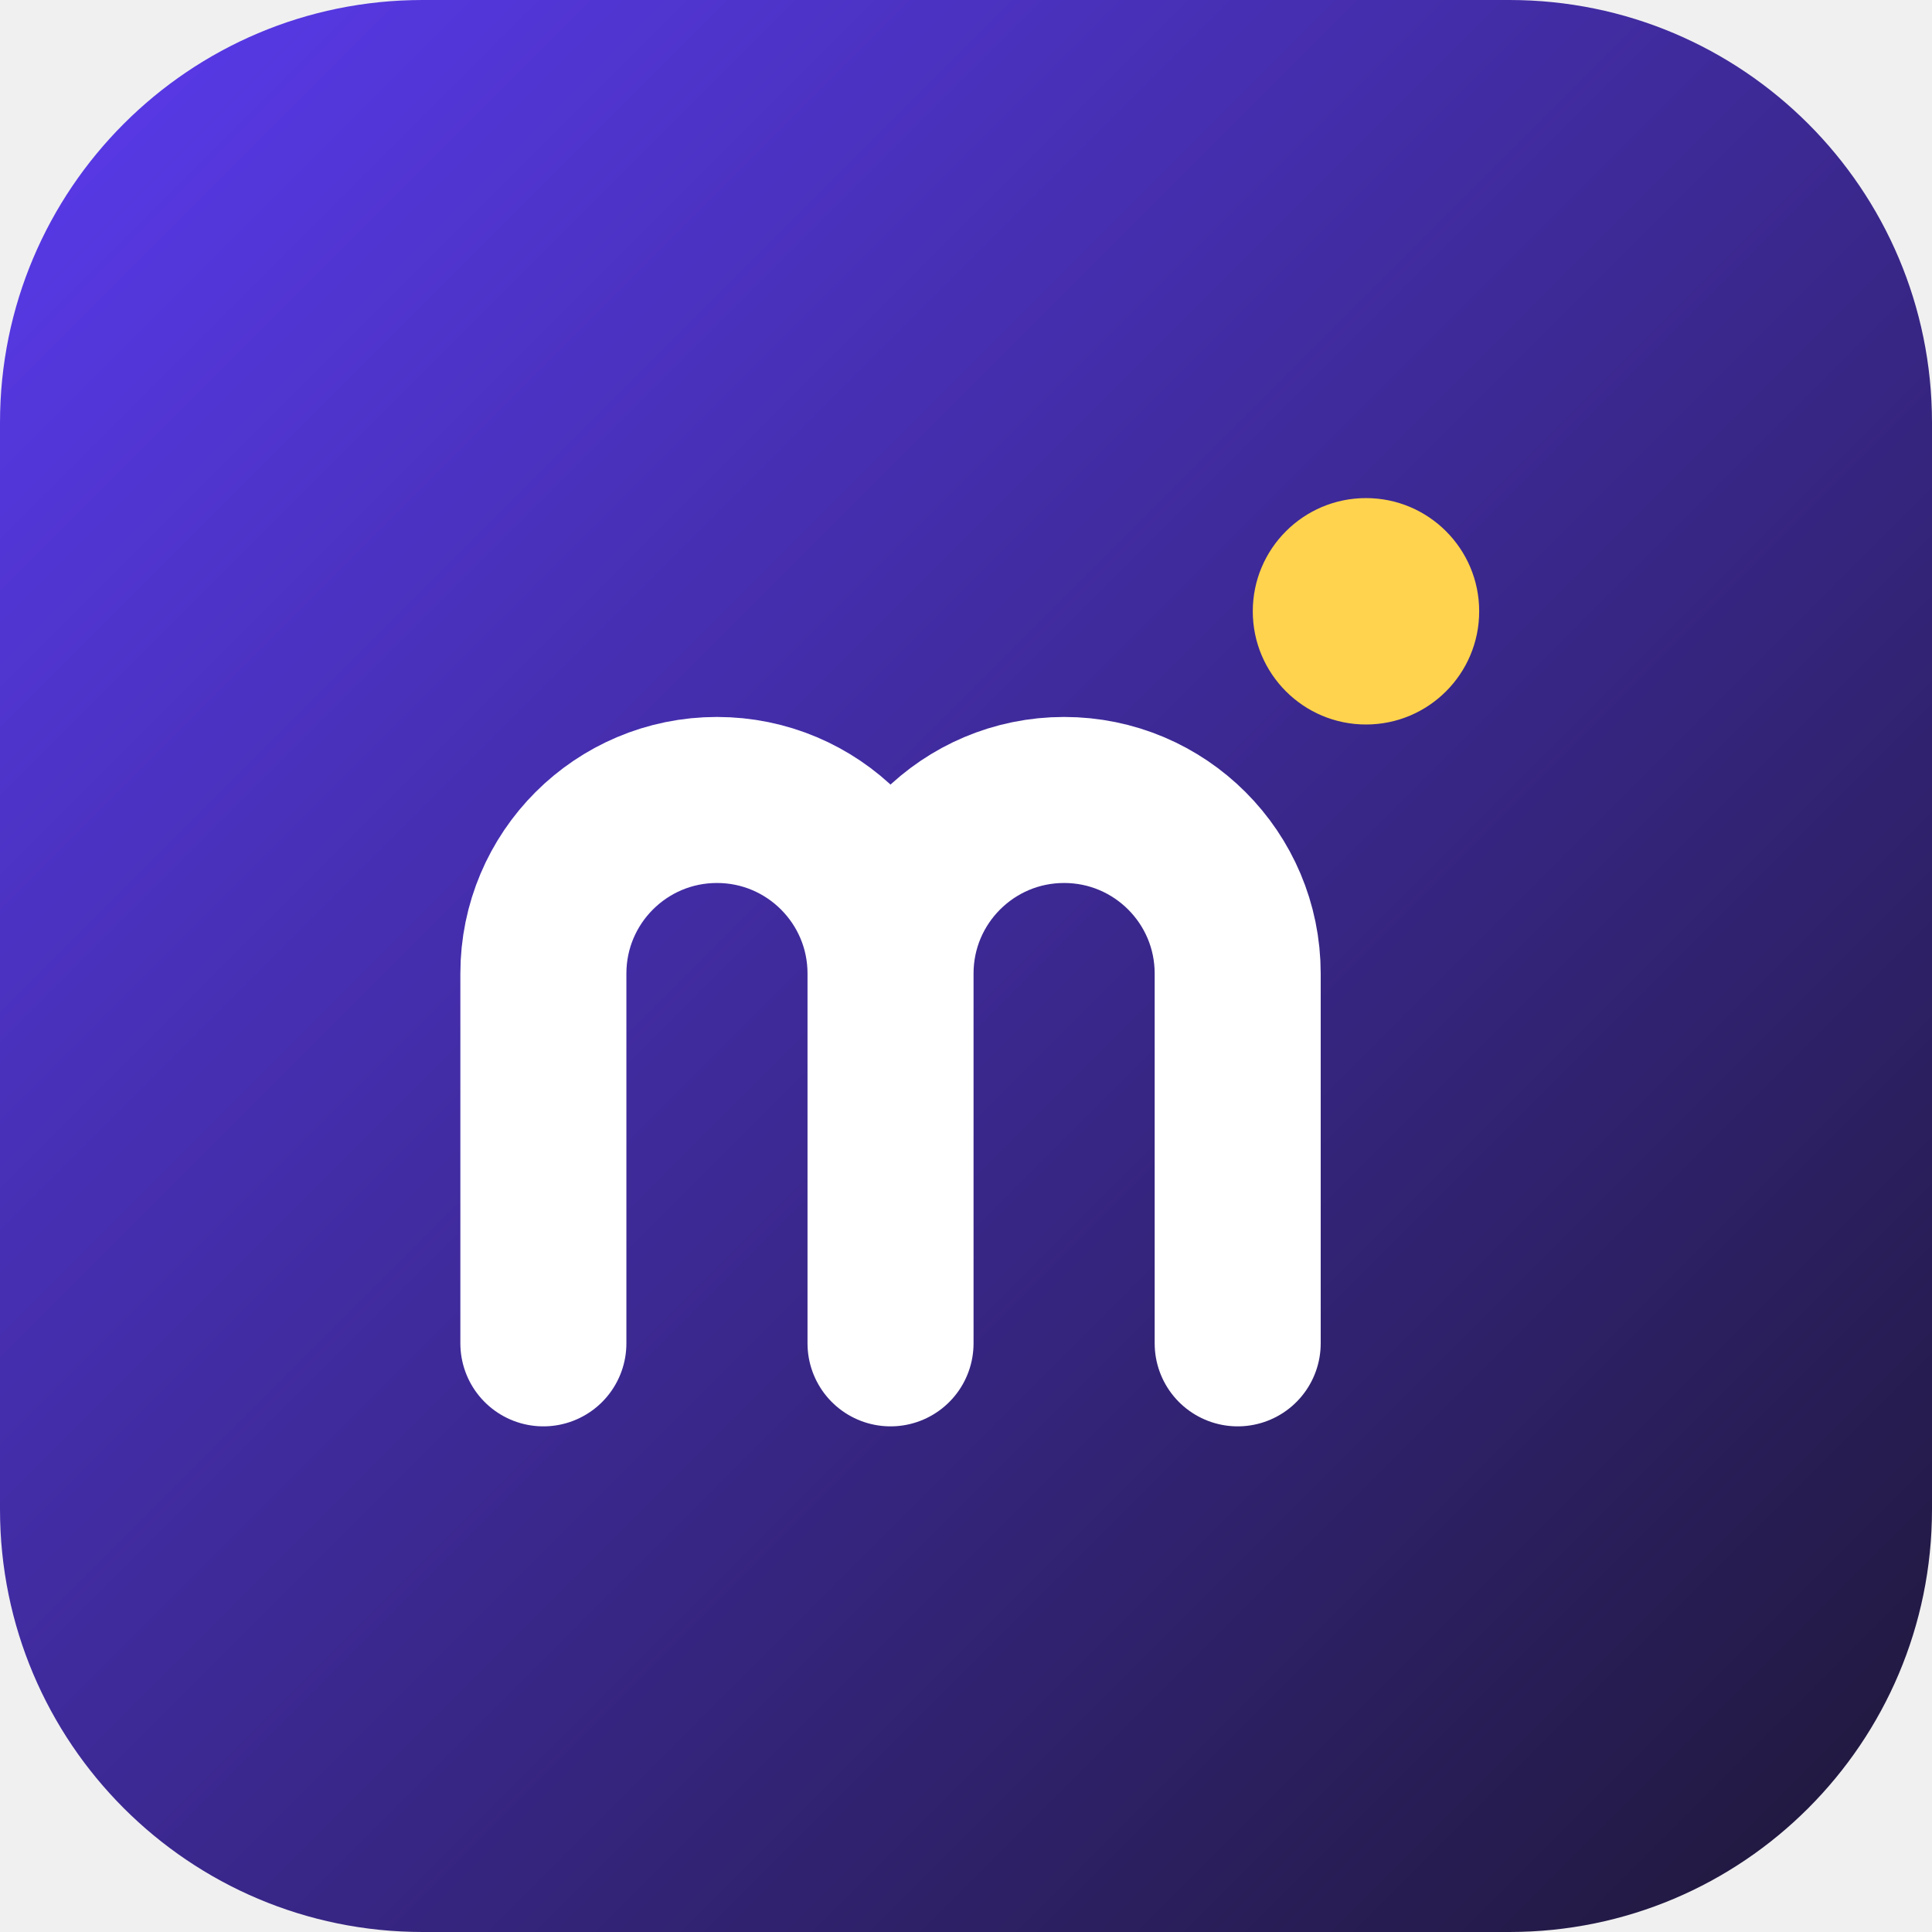
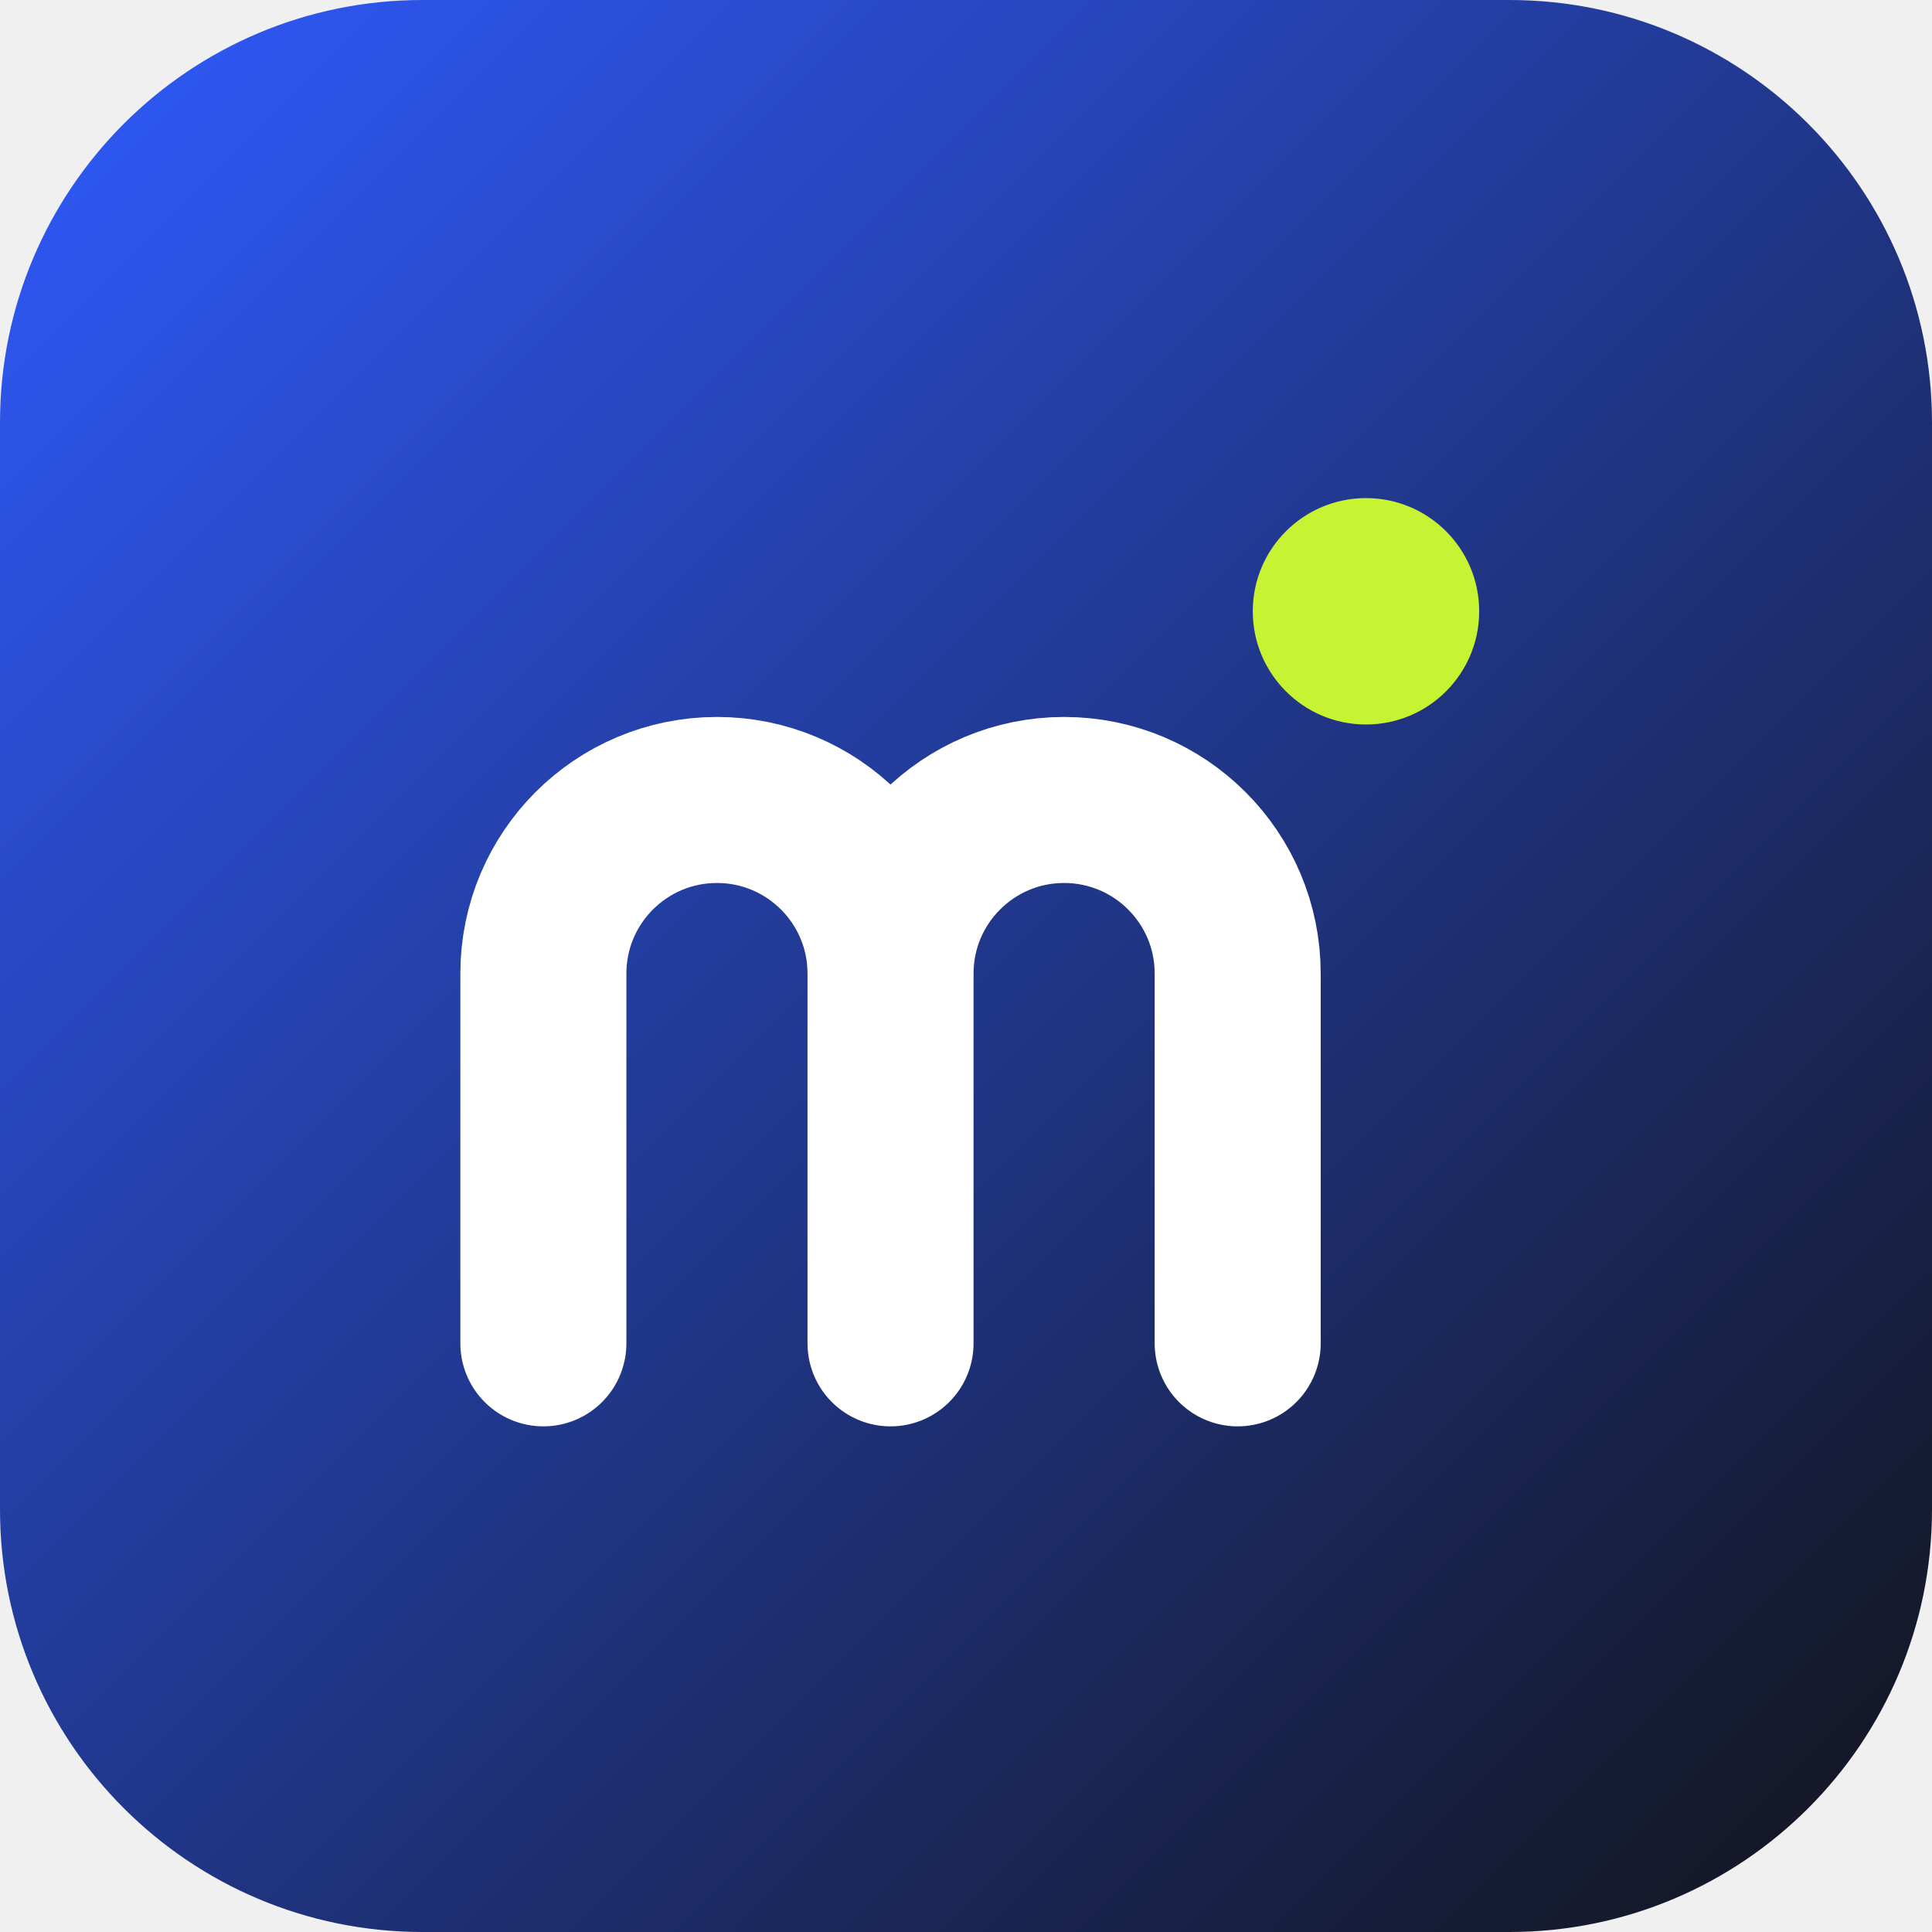
<svg xmlns="http://www.w3.org/2000/svg" viewBox="0 0 512 512">
  <defs>
    <linearGradient id="g" x1="0" y1="0" x2="1" y2="1">
-       <stop offset="0" stop-color="#5B3BF0" />
-       <stop offset="1" stop-color="#1E1736" />
+       <stop offset="0" stop-color="#2F5BFF" />
+       <stop offset="1" stop-color="#121318" />
    </linearGradient>
  </defs>
  <rect id="bg" width="512" height="512" rx="112" fill="url(#g)" />
  <g id="icon" transform="translate(-20 -6)">
    <path d="M164 362V264A46 46 0 0 1 256 264V362M256 264A46 46 0 0 1 348 264V362" fill="none" stroke="#FFFFFF" stroke-width="44" stroke-linecap="round" stroke-linejoin="round" />
-     <circle cx="382" cy="168" r="30" fill="#FFD34D" />
+     <circle cx="382" cy="168" r="30" fill="#C6F432" />
  </g>
</svg>
